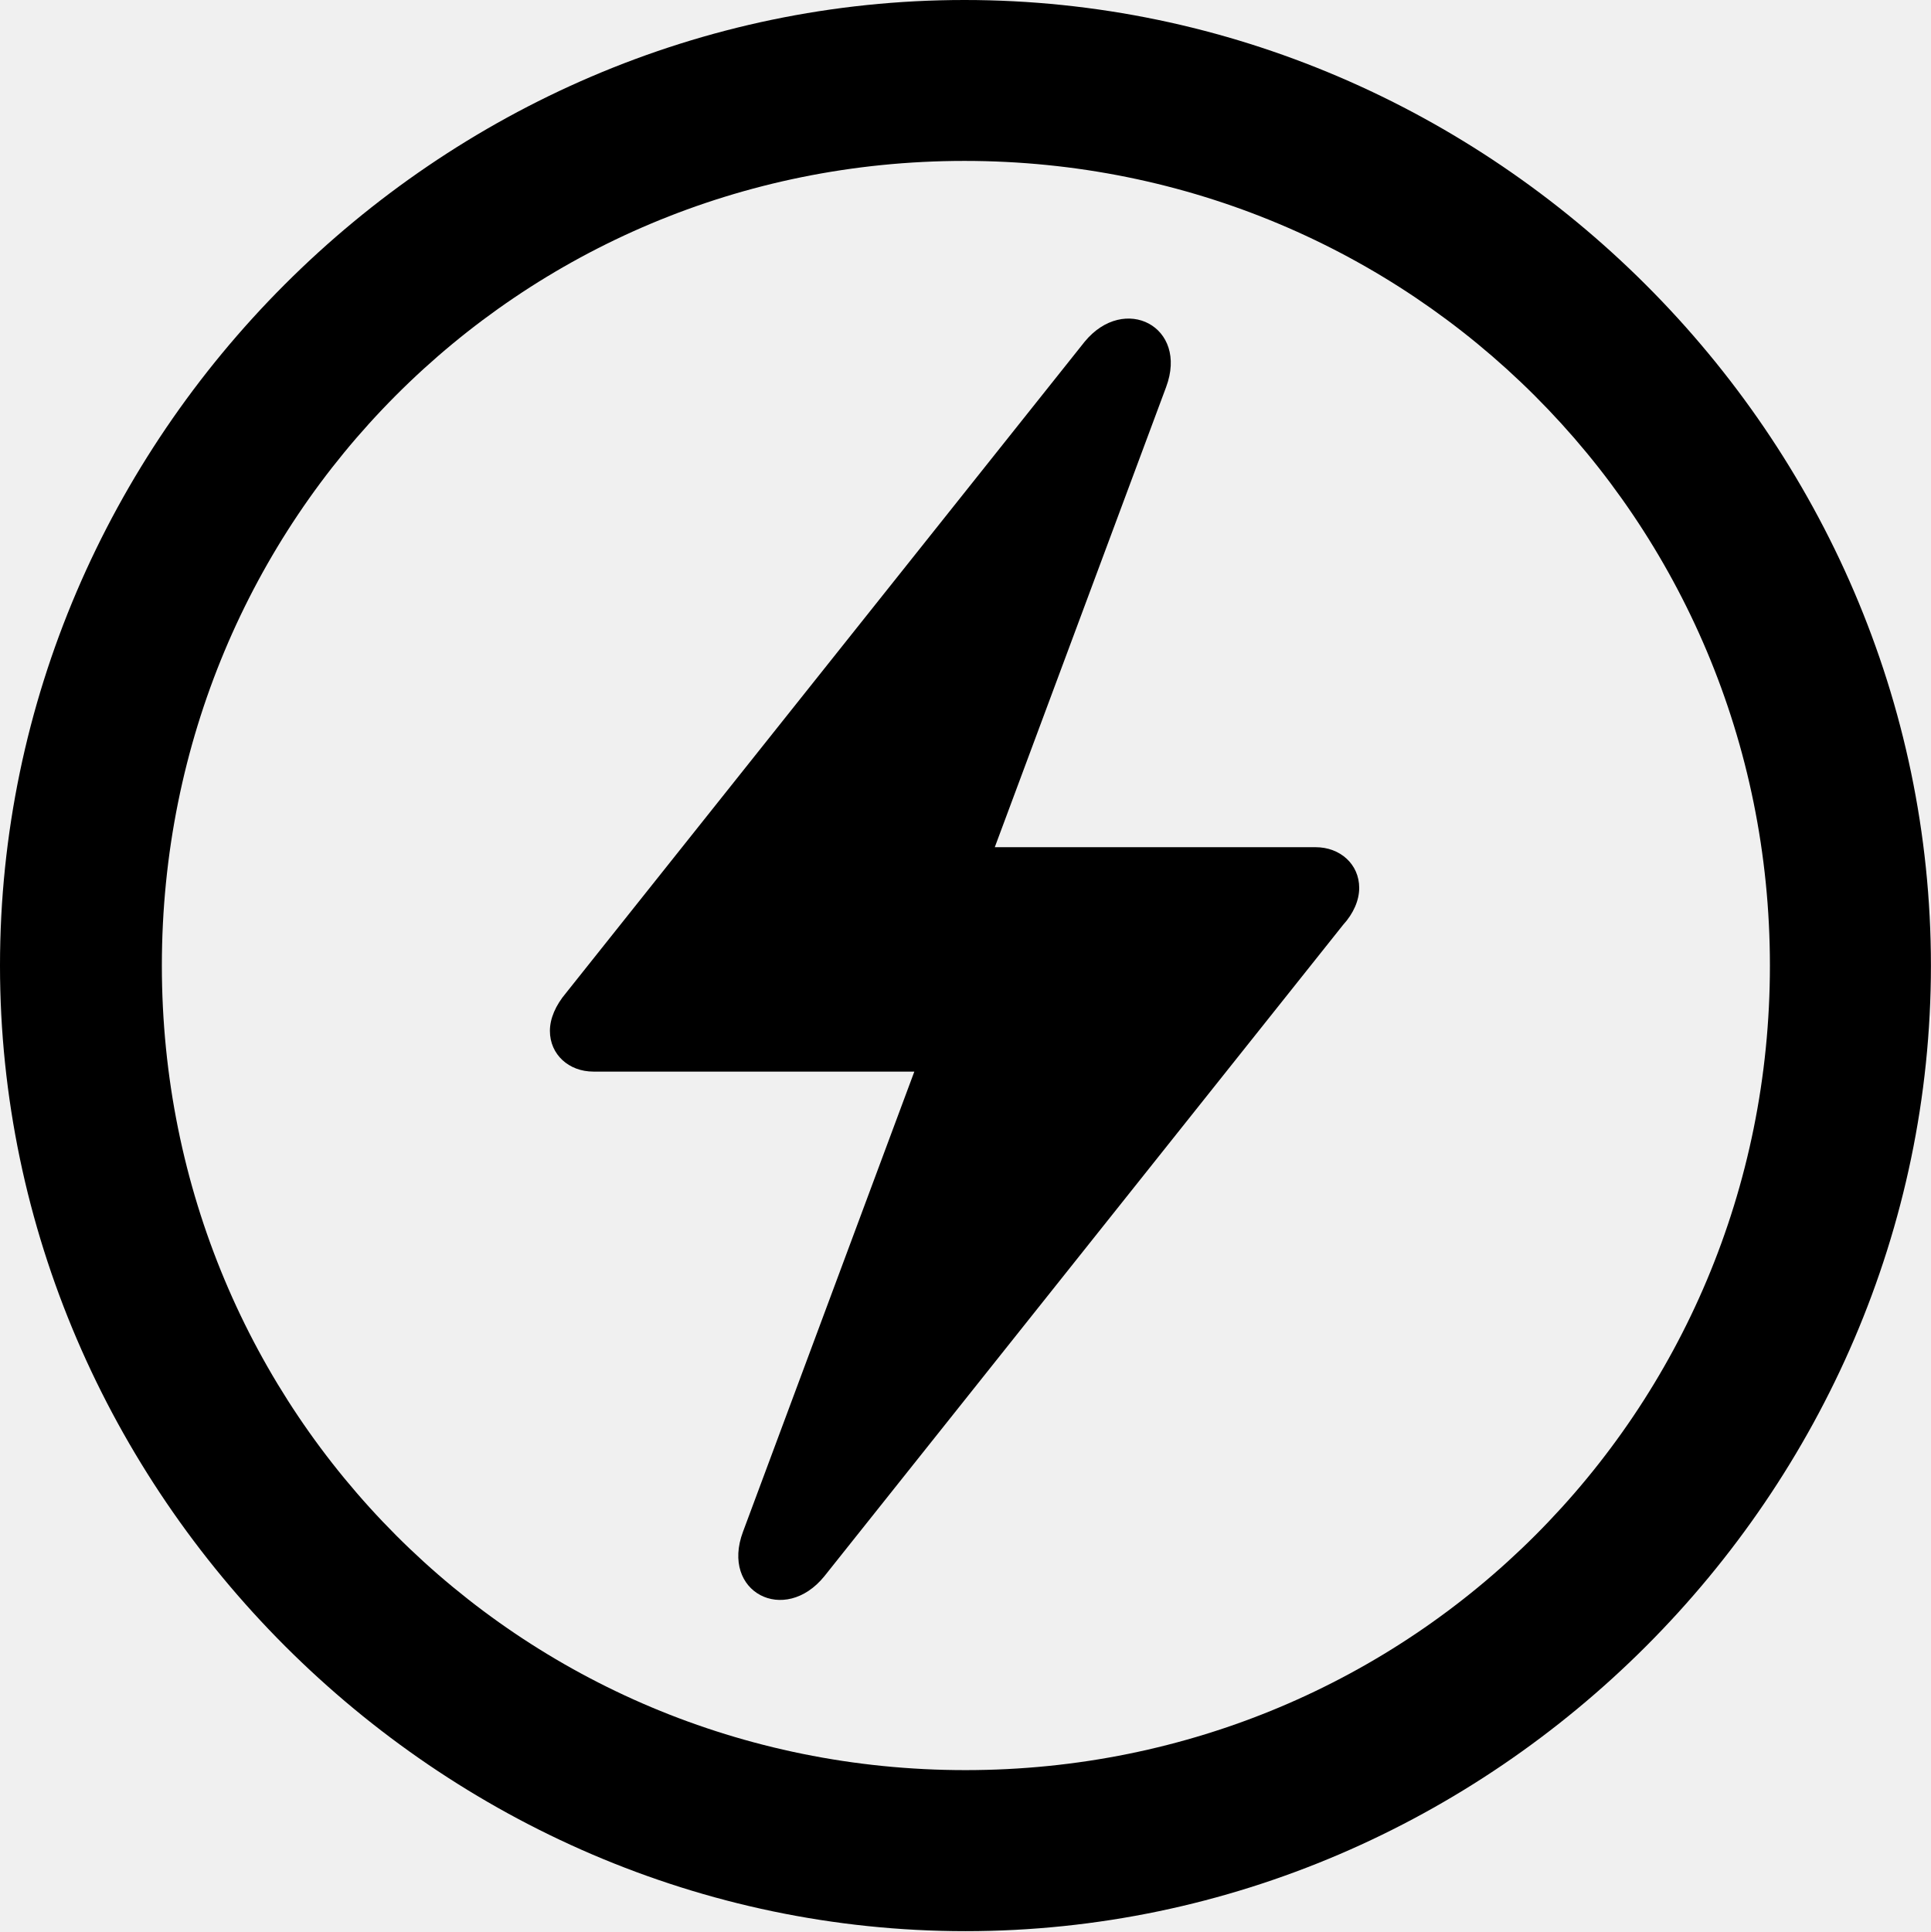
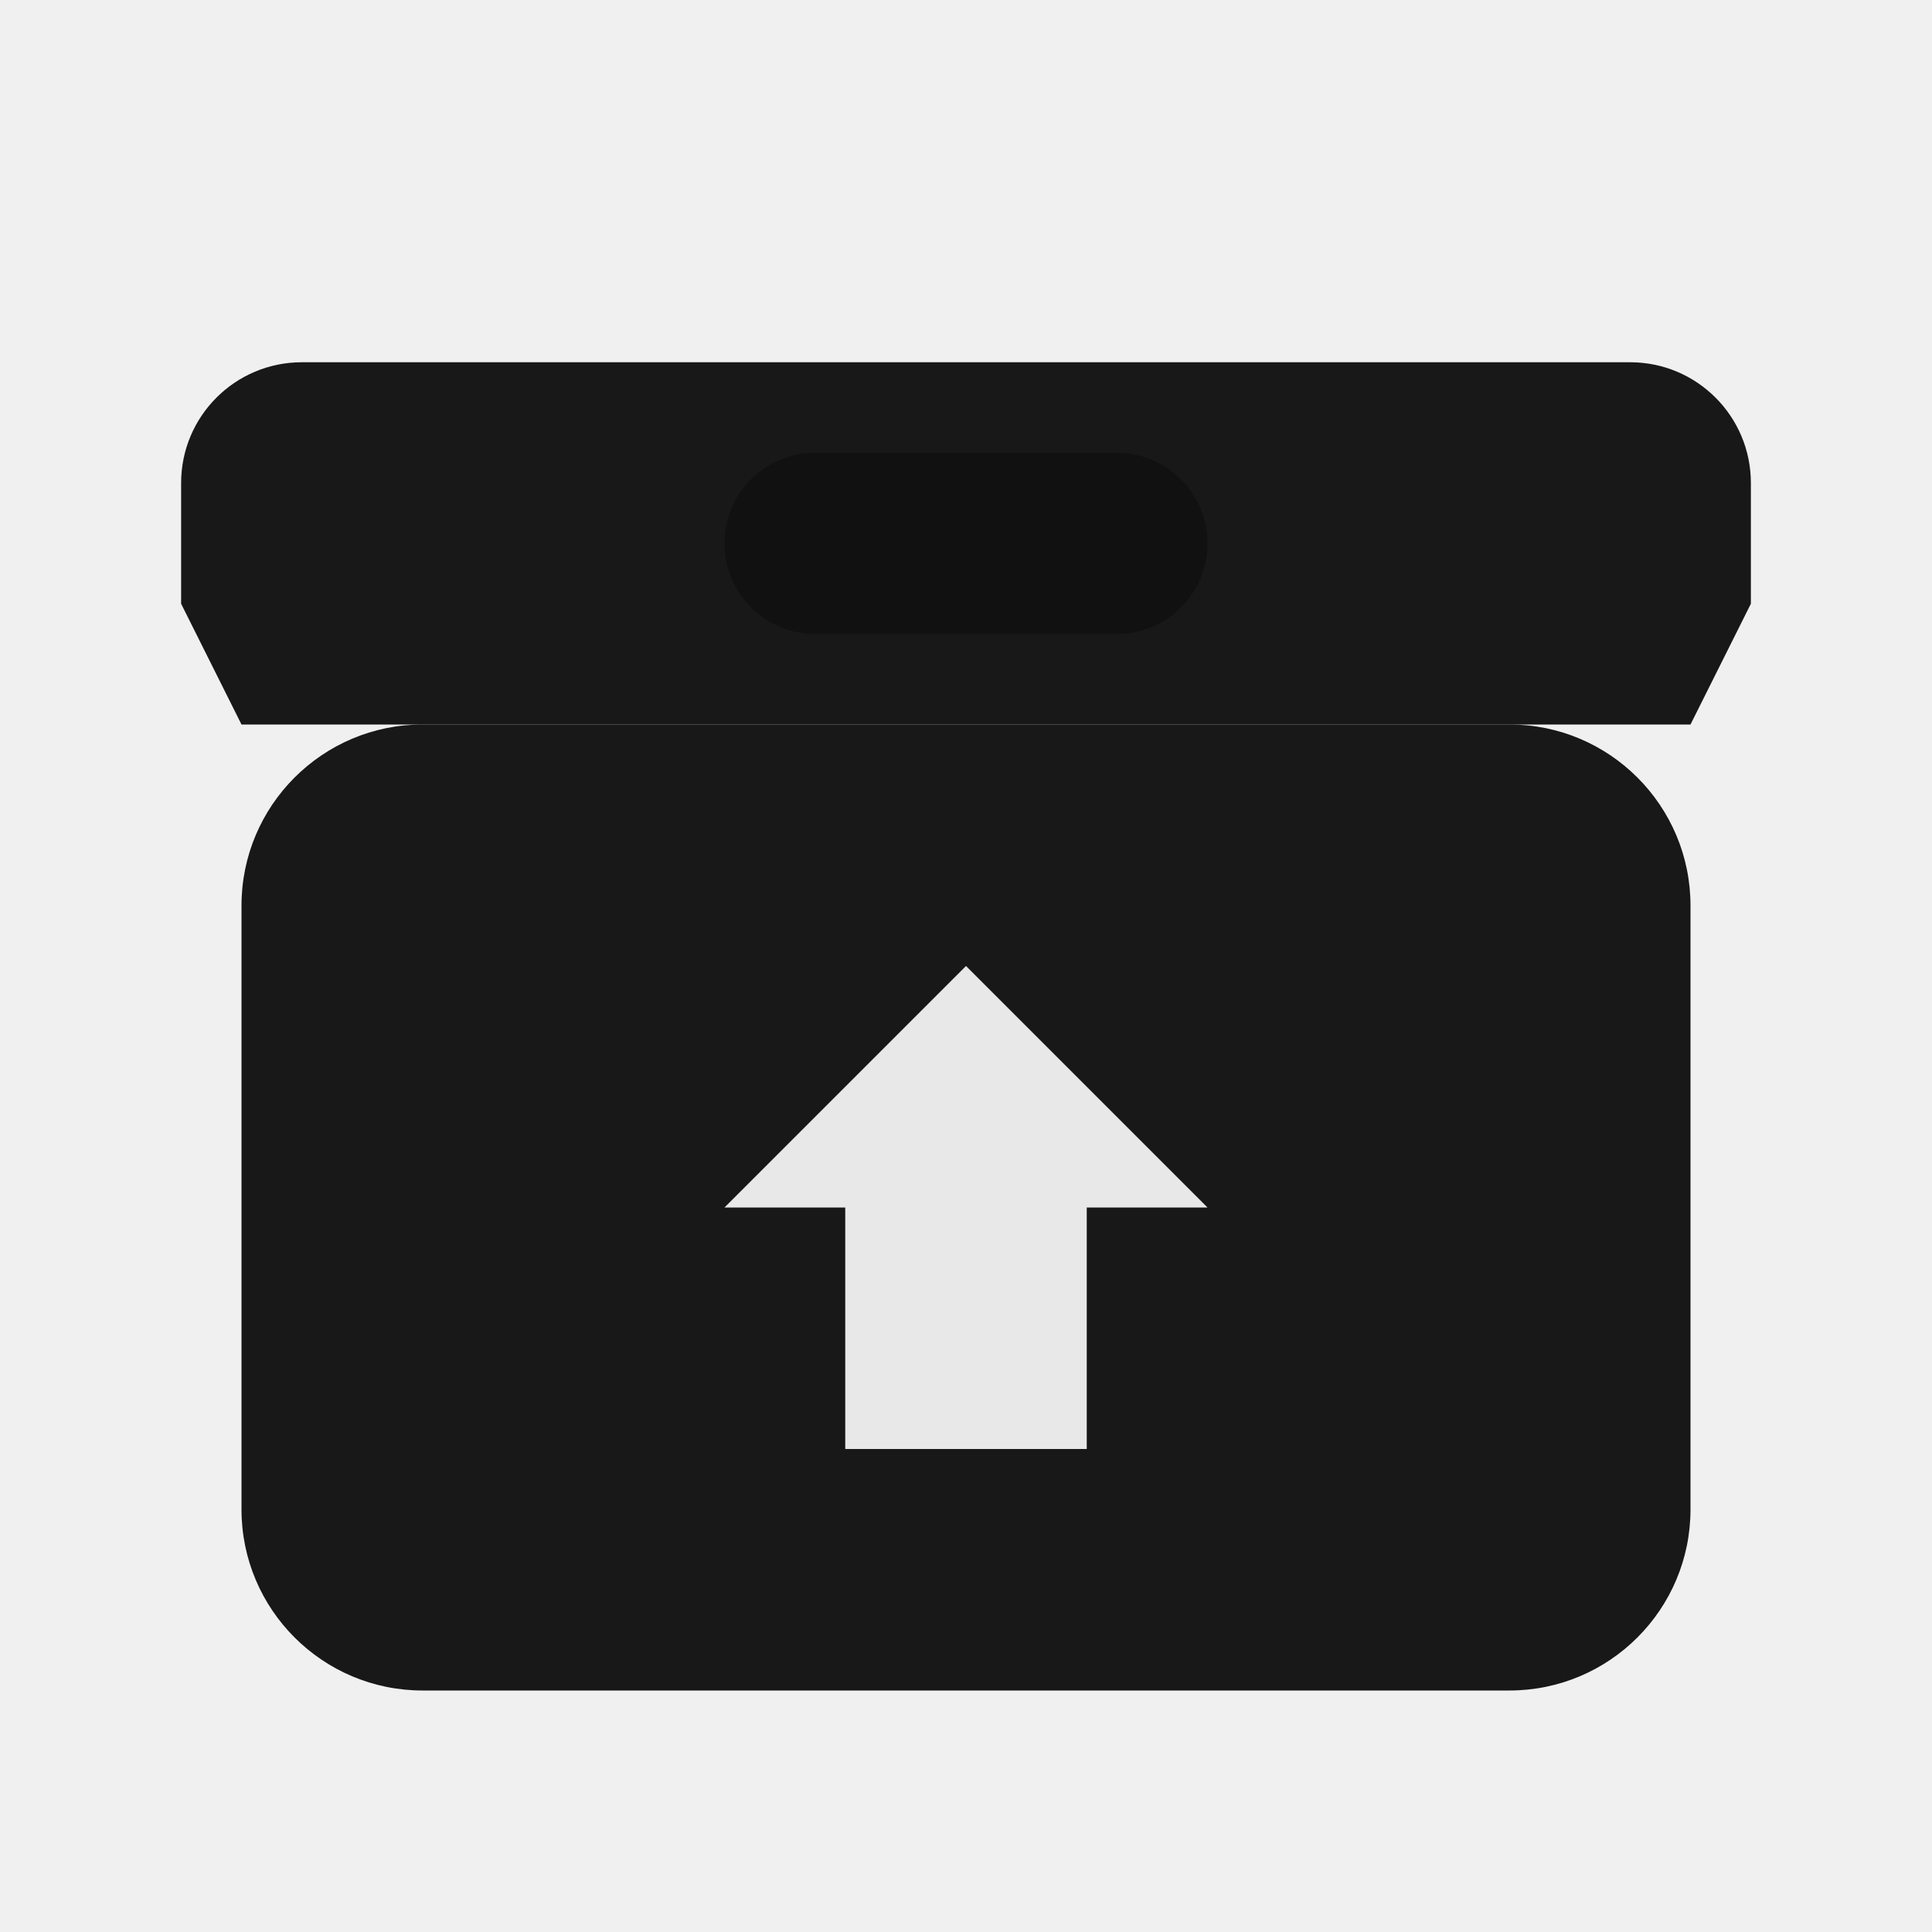
- <svg xmlns="http://www.w3.org/2000/svg" version="1.1" viewBox="0 0 15.938 15.945">
-   <path d="M7.969 15.938C12.328 15.938 15.938 12.32 15.938 7.969C15.938 3.609 12.32 0 7.961 0C3.609 0 0 3.609 0 7.969C0 12.32 3.617 15.938 7.969 15.938ZM7.969 14.609C4.281 14.609 1.336 11.656 1.336 7.969C1.336 4.281 4.273 1.328 7.961 1.328C11.648 1.328 14.609 4.281 14.609 7.969C14.609 11.656 11.656 14.609 7.969 14.609Z" />
-   <path d="M4.539 8.508C4.539 8.703 4.695 8.844 4.898 8.844L7.547 8.844L6.133 12.641C5.945 13.141 6.477 13.414 6.805 13.008L11.086 7.633C11.172 7.539 11.219 7.43 11.219 7.328C11.219 7.133 11.062 6.992 10.859 6.992L8.211 6.992L9.625 3.195C9.812 2.695 9.281 2.422 8.953 2.82L4.672 8.195C4.586 8.297 4.539 8.406 4.539 8.508Z" />
+ <svg xmlns="http://www.w3.org/2000/svg" width="32" height="32" viewBox="0 0 32 32" fill="none">
+   <rect x="4" y="12" width="24" height="16" rx="3" fill="currentColor" fill-opacity="0.9" />
+   <path d="M3 10 L4 12 L28 12 L29 10 L29 8 C29 6.895 28.105 6 27 6 L5 6 C3.895 6 3 6.895 3 8 L3 10Z" fill="currentColor" fill-opacity="0.9" />
+   <rect x="12" y="7.5" width="8" height="3" rx="1.5" fill="currentColor" fill-opacity="0.3" />
+   <path d="M16 16 L20 20 L18 20 L18 24 L14 24 L14 20 L12 20 Z" fill="white" fill-opacity="0.9" />
</svg>
